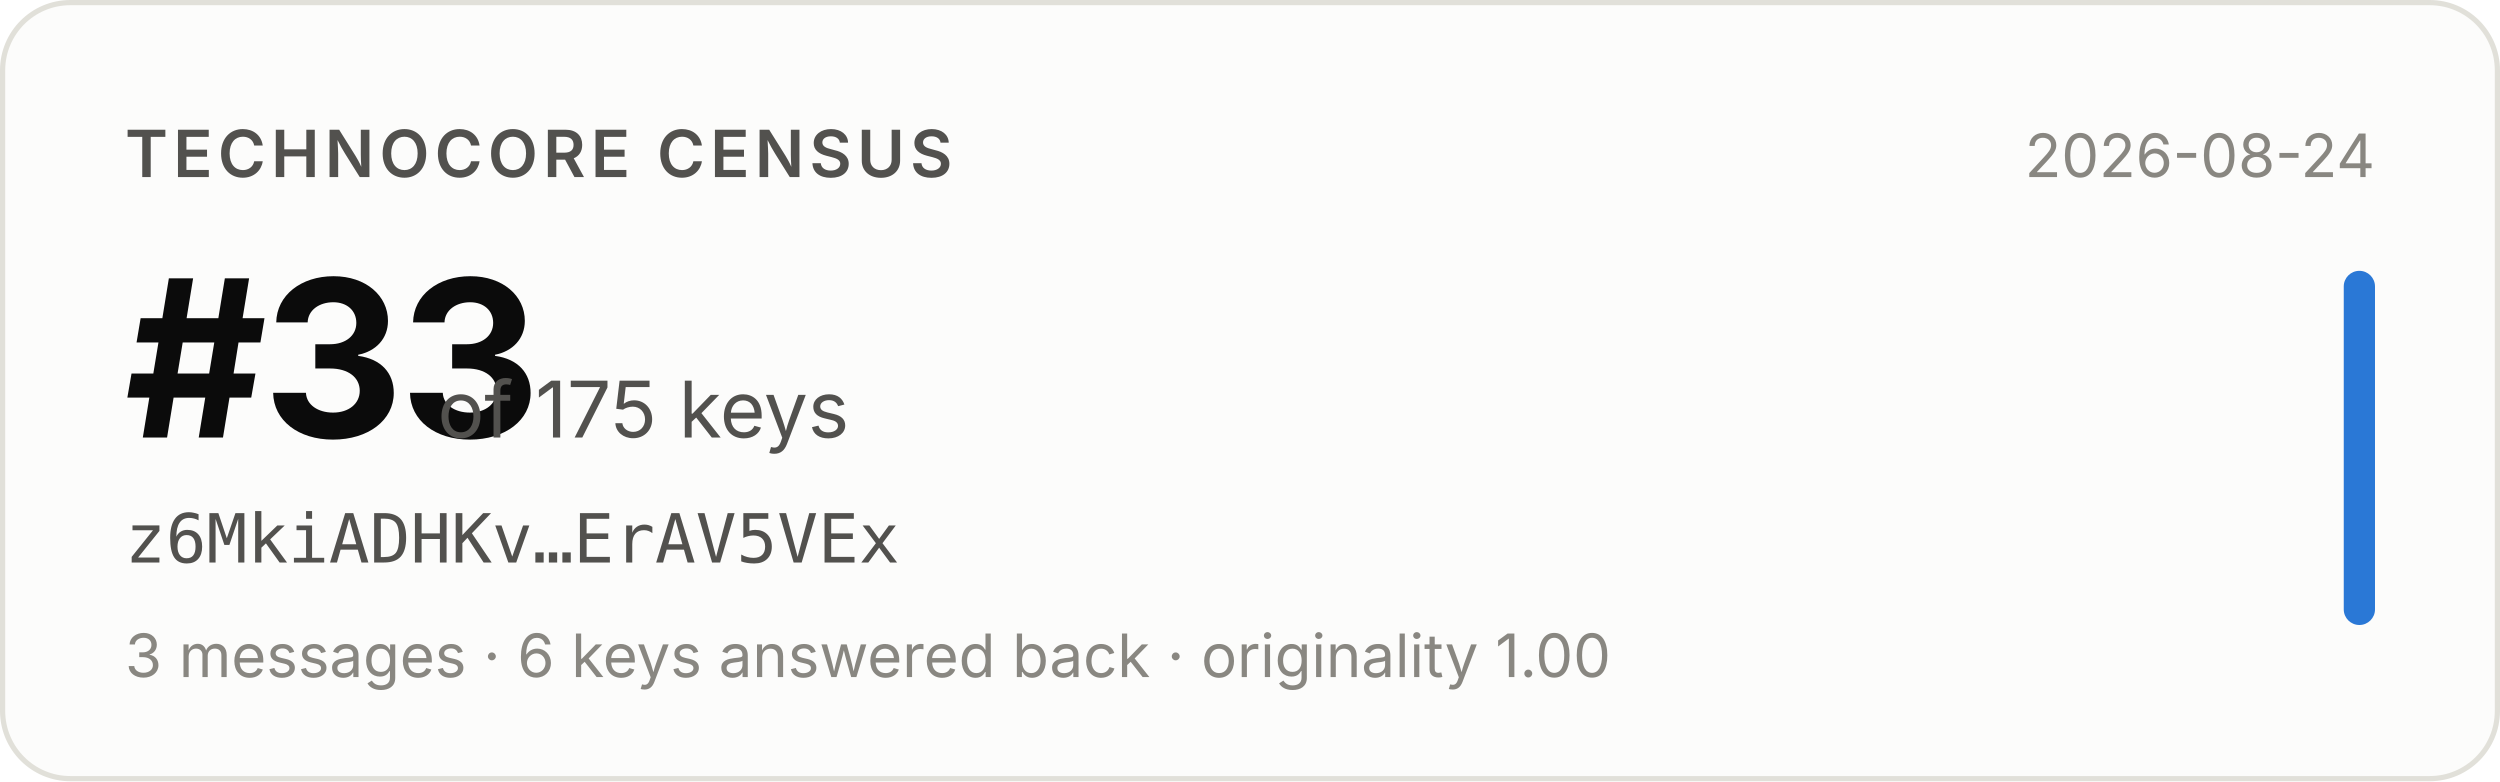
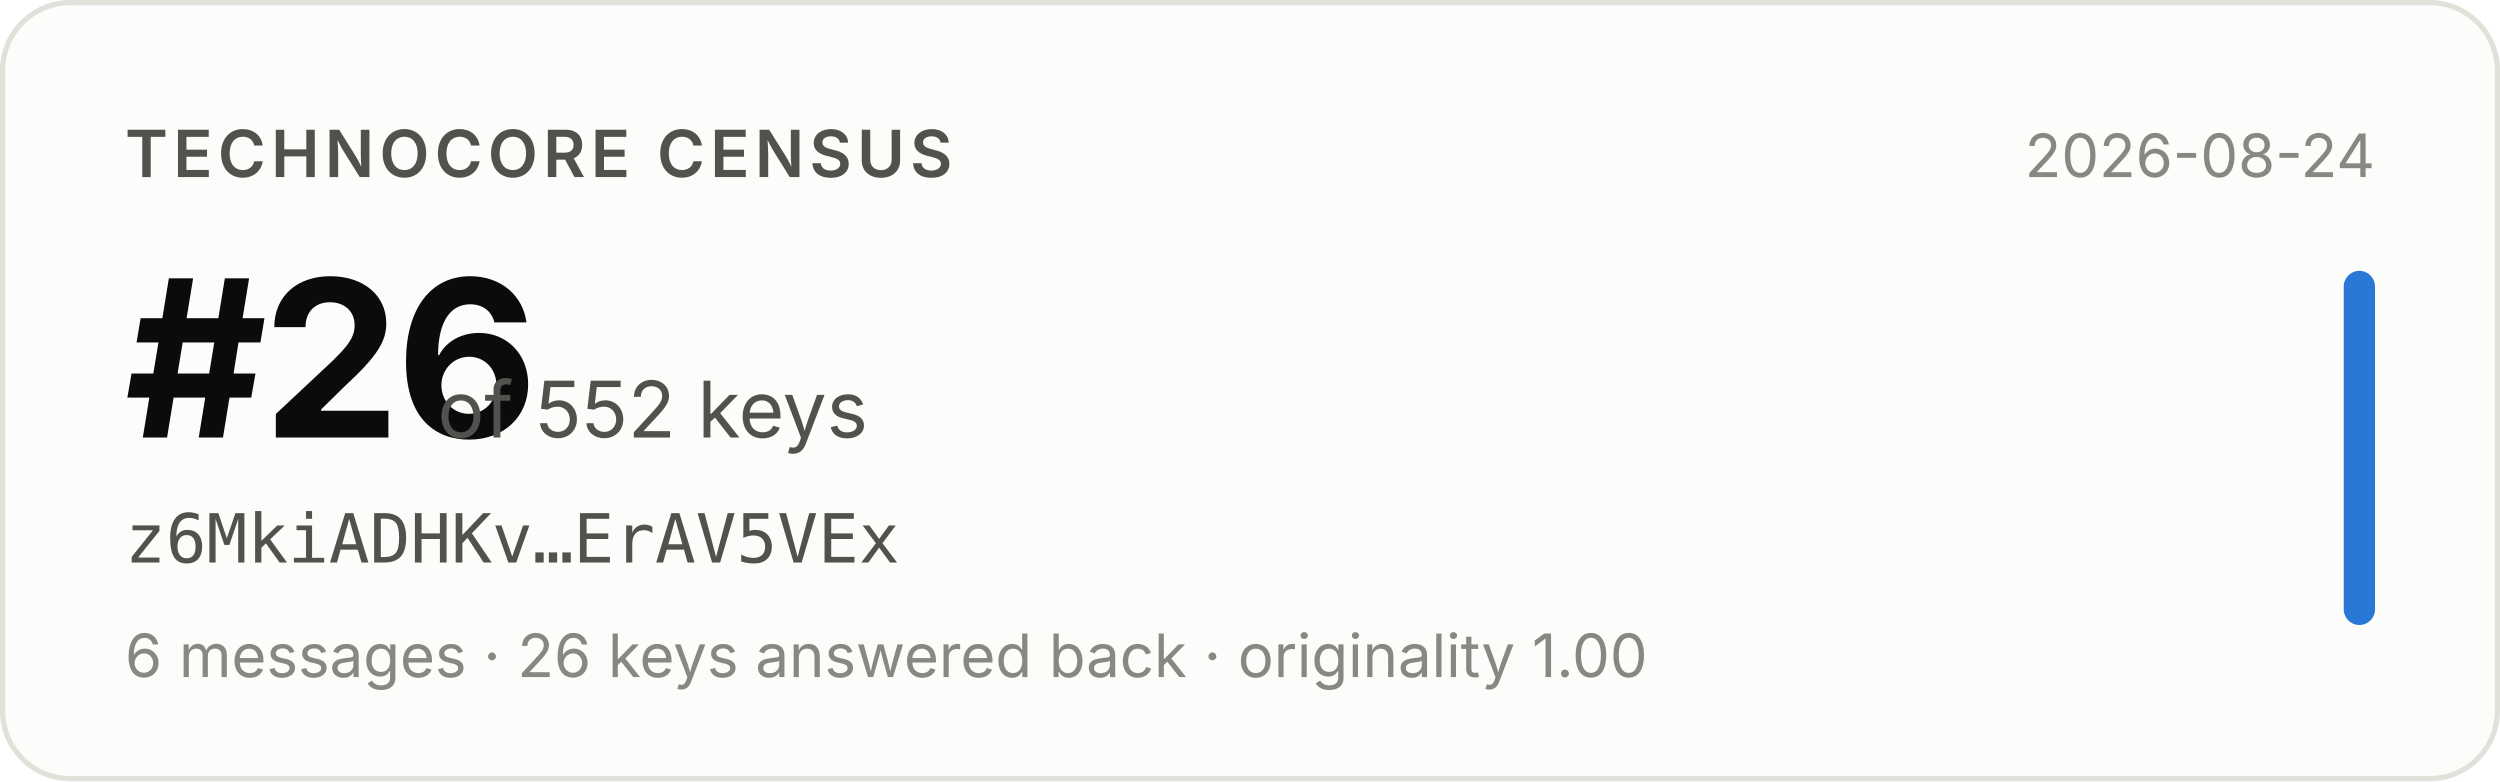
- <svg xmlns="http://www.w3.org/2000/svg" width="480" height="150" viewBox="0 0 480 150" role="img" aria-label="Technocore Census rank #33 of 175 keys for z6MkiADHKv…ErAV5VEx, snapshot 2026-08-24">
+ <svg xmlns="http://www.w3.org/2000/svg" width="480" height="150" viewBox="0 0 480 150" role="img" aria-label="Technocore Census rank #26 of 552 keys for z6MkiADHKv…ErAV5VEx, snapshot 2026-08-24">
  <rect x="0.5" y="0.5" width="479" height="149" rx="13" fill="#fcfcfb" stroke="#e1e0d9" />
  <g font-family="system-ui, -apple-system, 'Segoe UI', sans-serif">
    <text x="24" y="34" font-size="12.5" font-weight="600" fill="#52514e" letter-spacing="0.08em">TECHNOCORE CENSUS</text>
-     <text x="24" y="84" font-size="42" font-weight="650" fill="#0b0b0b" letter-spacing="-0.02em">#33</text>
-     <text x="84" y="84" font-size="15" fill="#52514e">of 175 keys</text>
+     <text x="24" y="84" font-size="42" font-weight="650" fill="#0b0b0b" letter-spacing="-0.02em">#26</text>
+     <text x="84" y="84" font-size="15" fill="#52514e">of 552 keys</text>
    <text x="24" y="108" font-size="13" fill="#52514e" font-family="ui-monospace, SFMono-Regular, Menlo, monospace">z6MkiADHKv…ErAV5VEx</text>
-     <text x="24" y="130" font-size="11.5" fill="#898781">3 messages · 6 keys answered back · originality 1.00</text>
+     <text x="24" y="130" font-size="11.5" fill="#898781">6 messages · 26 keys answered back · originality 1.00</text>
    <text x="456" y="34" font-size="11.5" fill="#898781" text-anchor="end">2026-08-24</text>
    <rect x="450" y="52" width="6" height="68" rx="3" fill="#2a78d6" />
  </g>
</svg>
